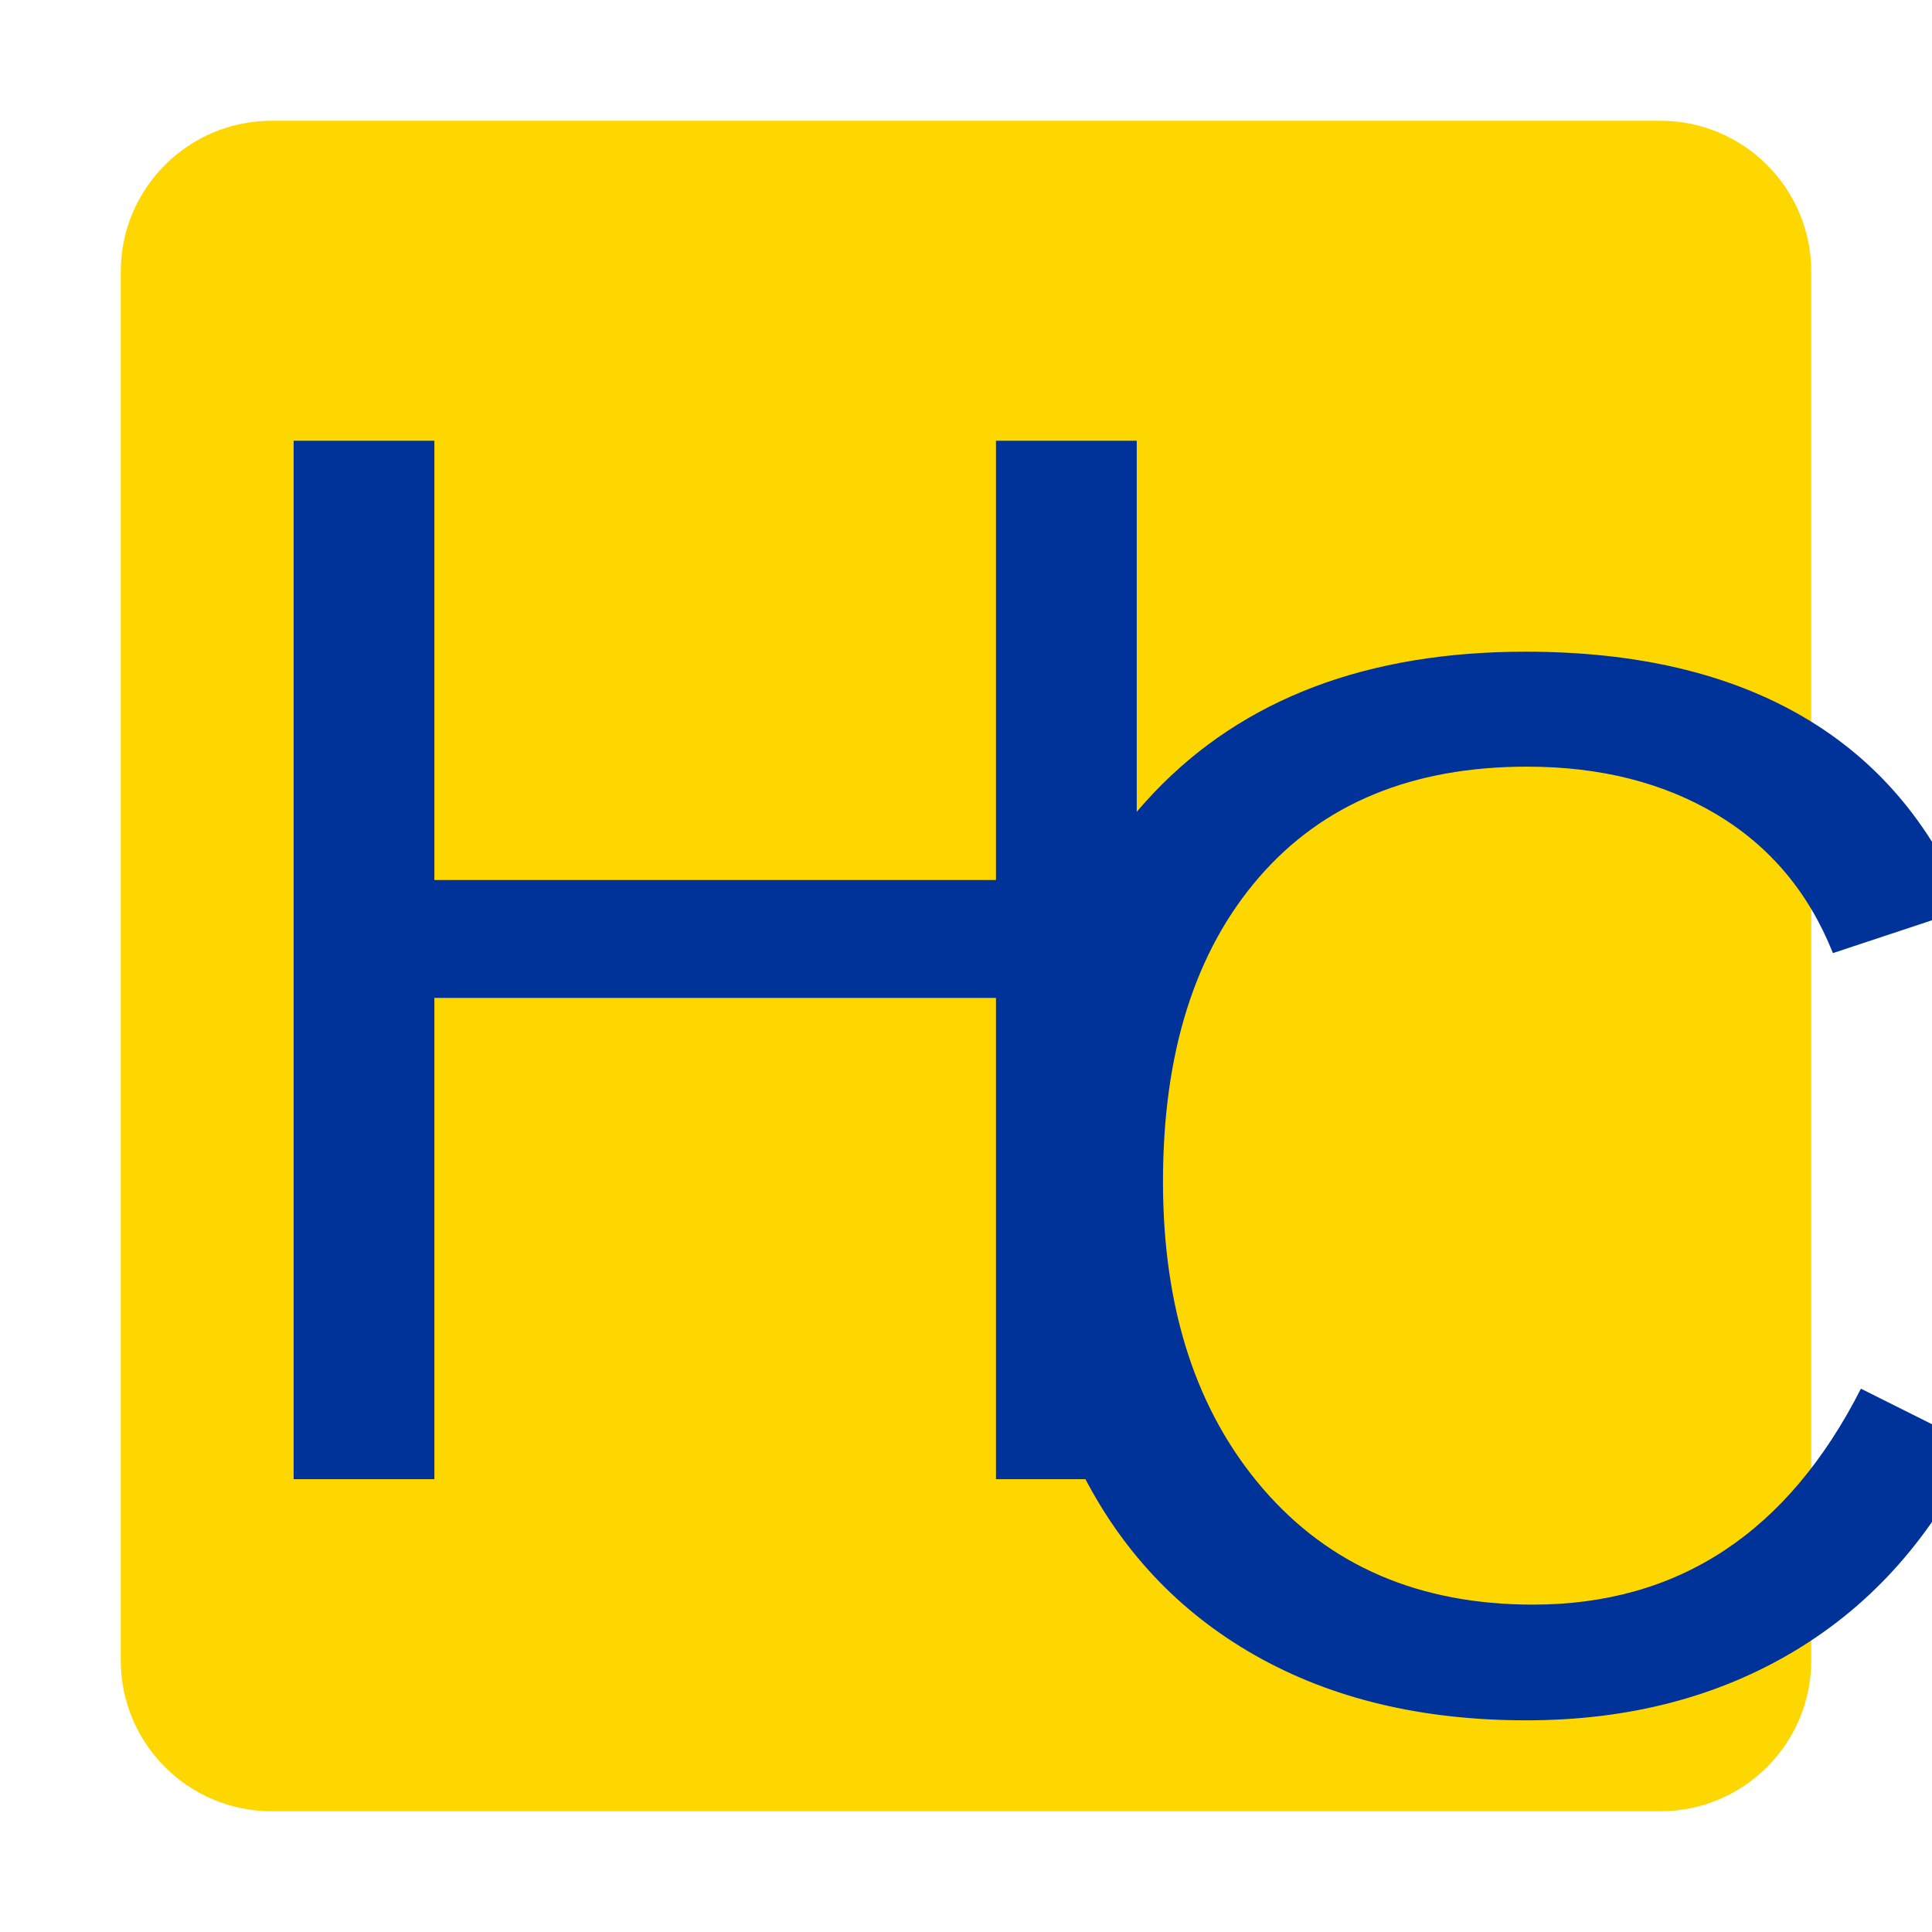
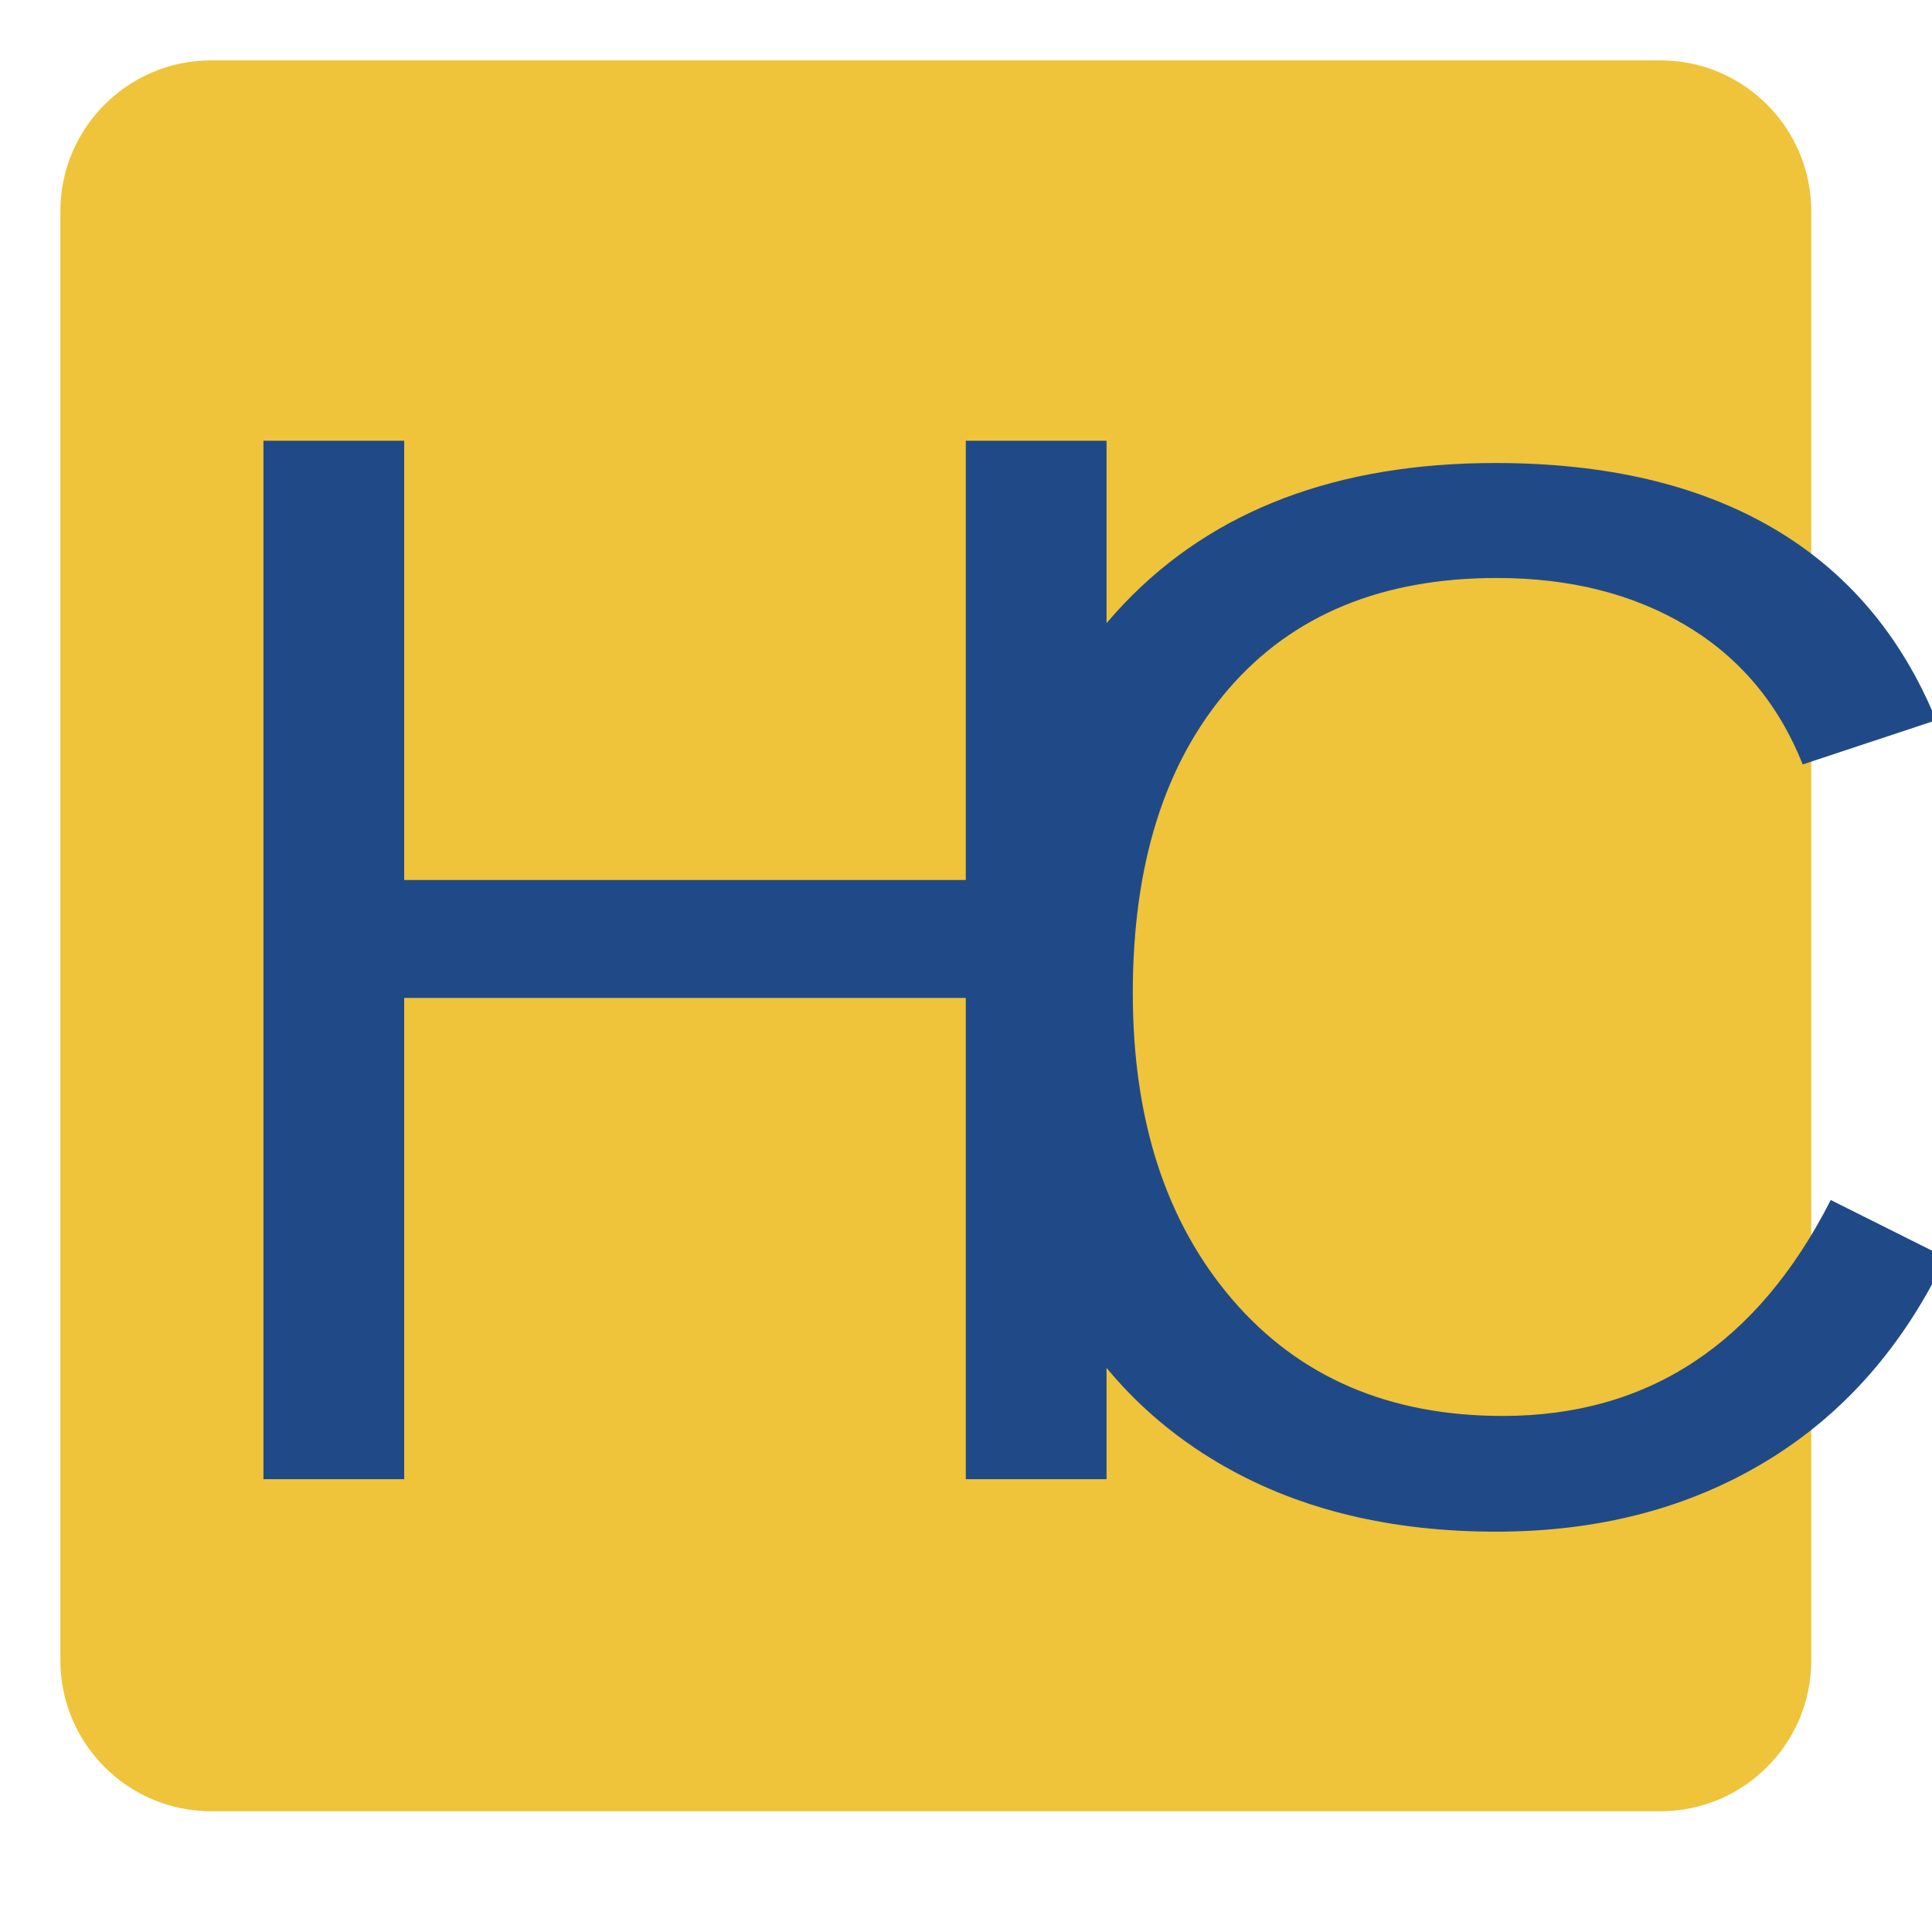
<svg xmlns="http://www.w3.org/2000/svg" viewBox="0 0 1024 1024" shape-rendering="geometricPrecision" text-rendering="geometricPrecision">
  <defs>
    <style type="text/css">
      /* 背景色 */
-       .bg-rect { fill: #FFD700; }
+       .bg-rect { fill: #EFC33A; }
      
      /* 文字 */
      .text-char { 
        font-family: 'Impact', 'Arial', sans-serif; 
        font-weight: 500; 
-         fill: #003399; 
+         fill: #204A87; 
      }
    </style>
  </defs>
-   <rect class="bg-rect" x="64" y="64" width="896" height="896" rx="80" ry="80" />
-   <text x="90" y="784" class="text-char" font-size="800">H</text>
-   <text x="500" y="904" class="text-char" font-size="800">C</text>
+   <rect class="bg-rect" x="32" y="32" width="928" height="928" rx="80" ry="80" />
+   <text x="74" y="784" class="text-char" font-size="800">H</text>
+   <text x="484" y="804" class="text-char" font-size="800">C</text>
</svg>
